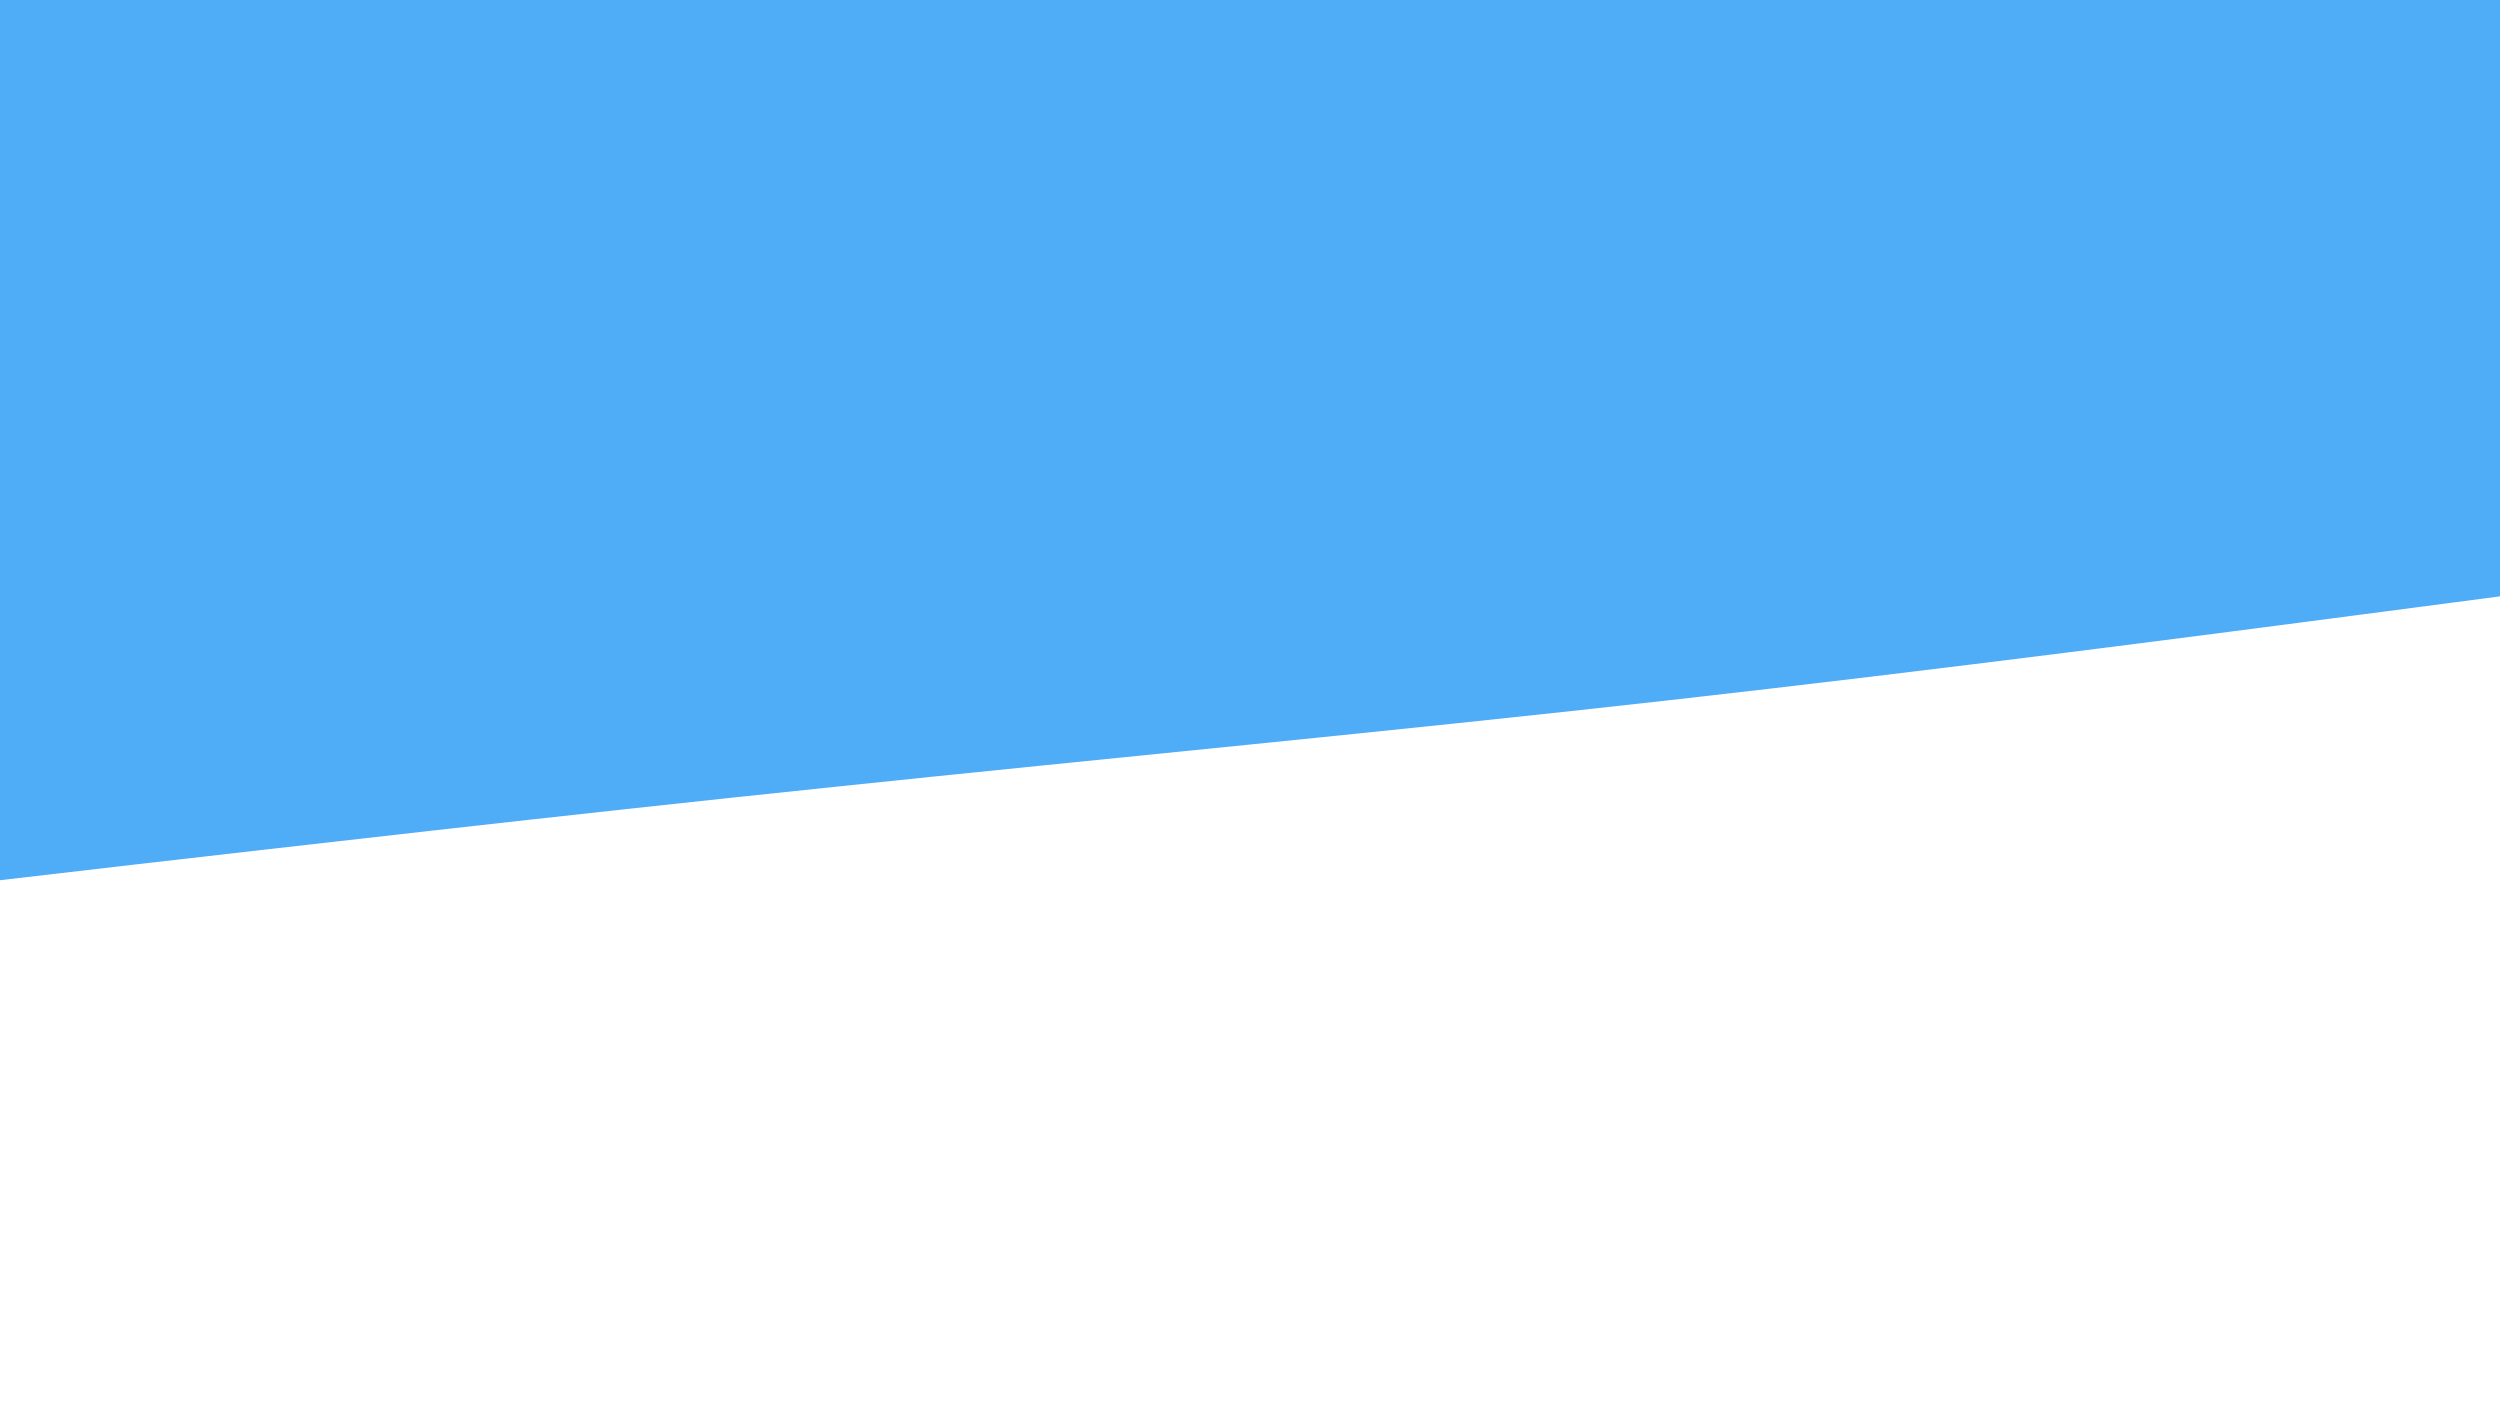
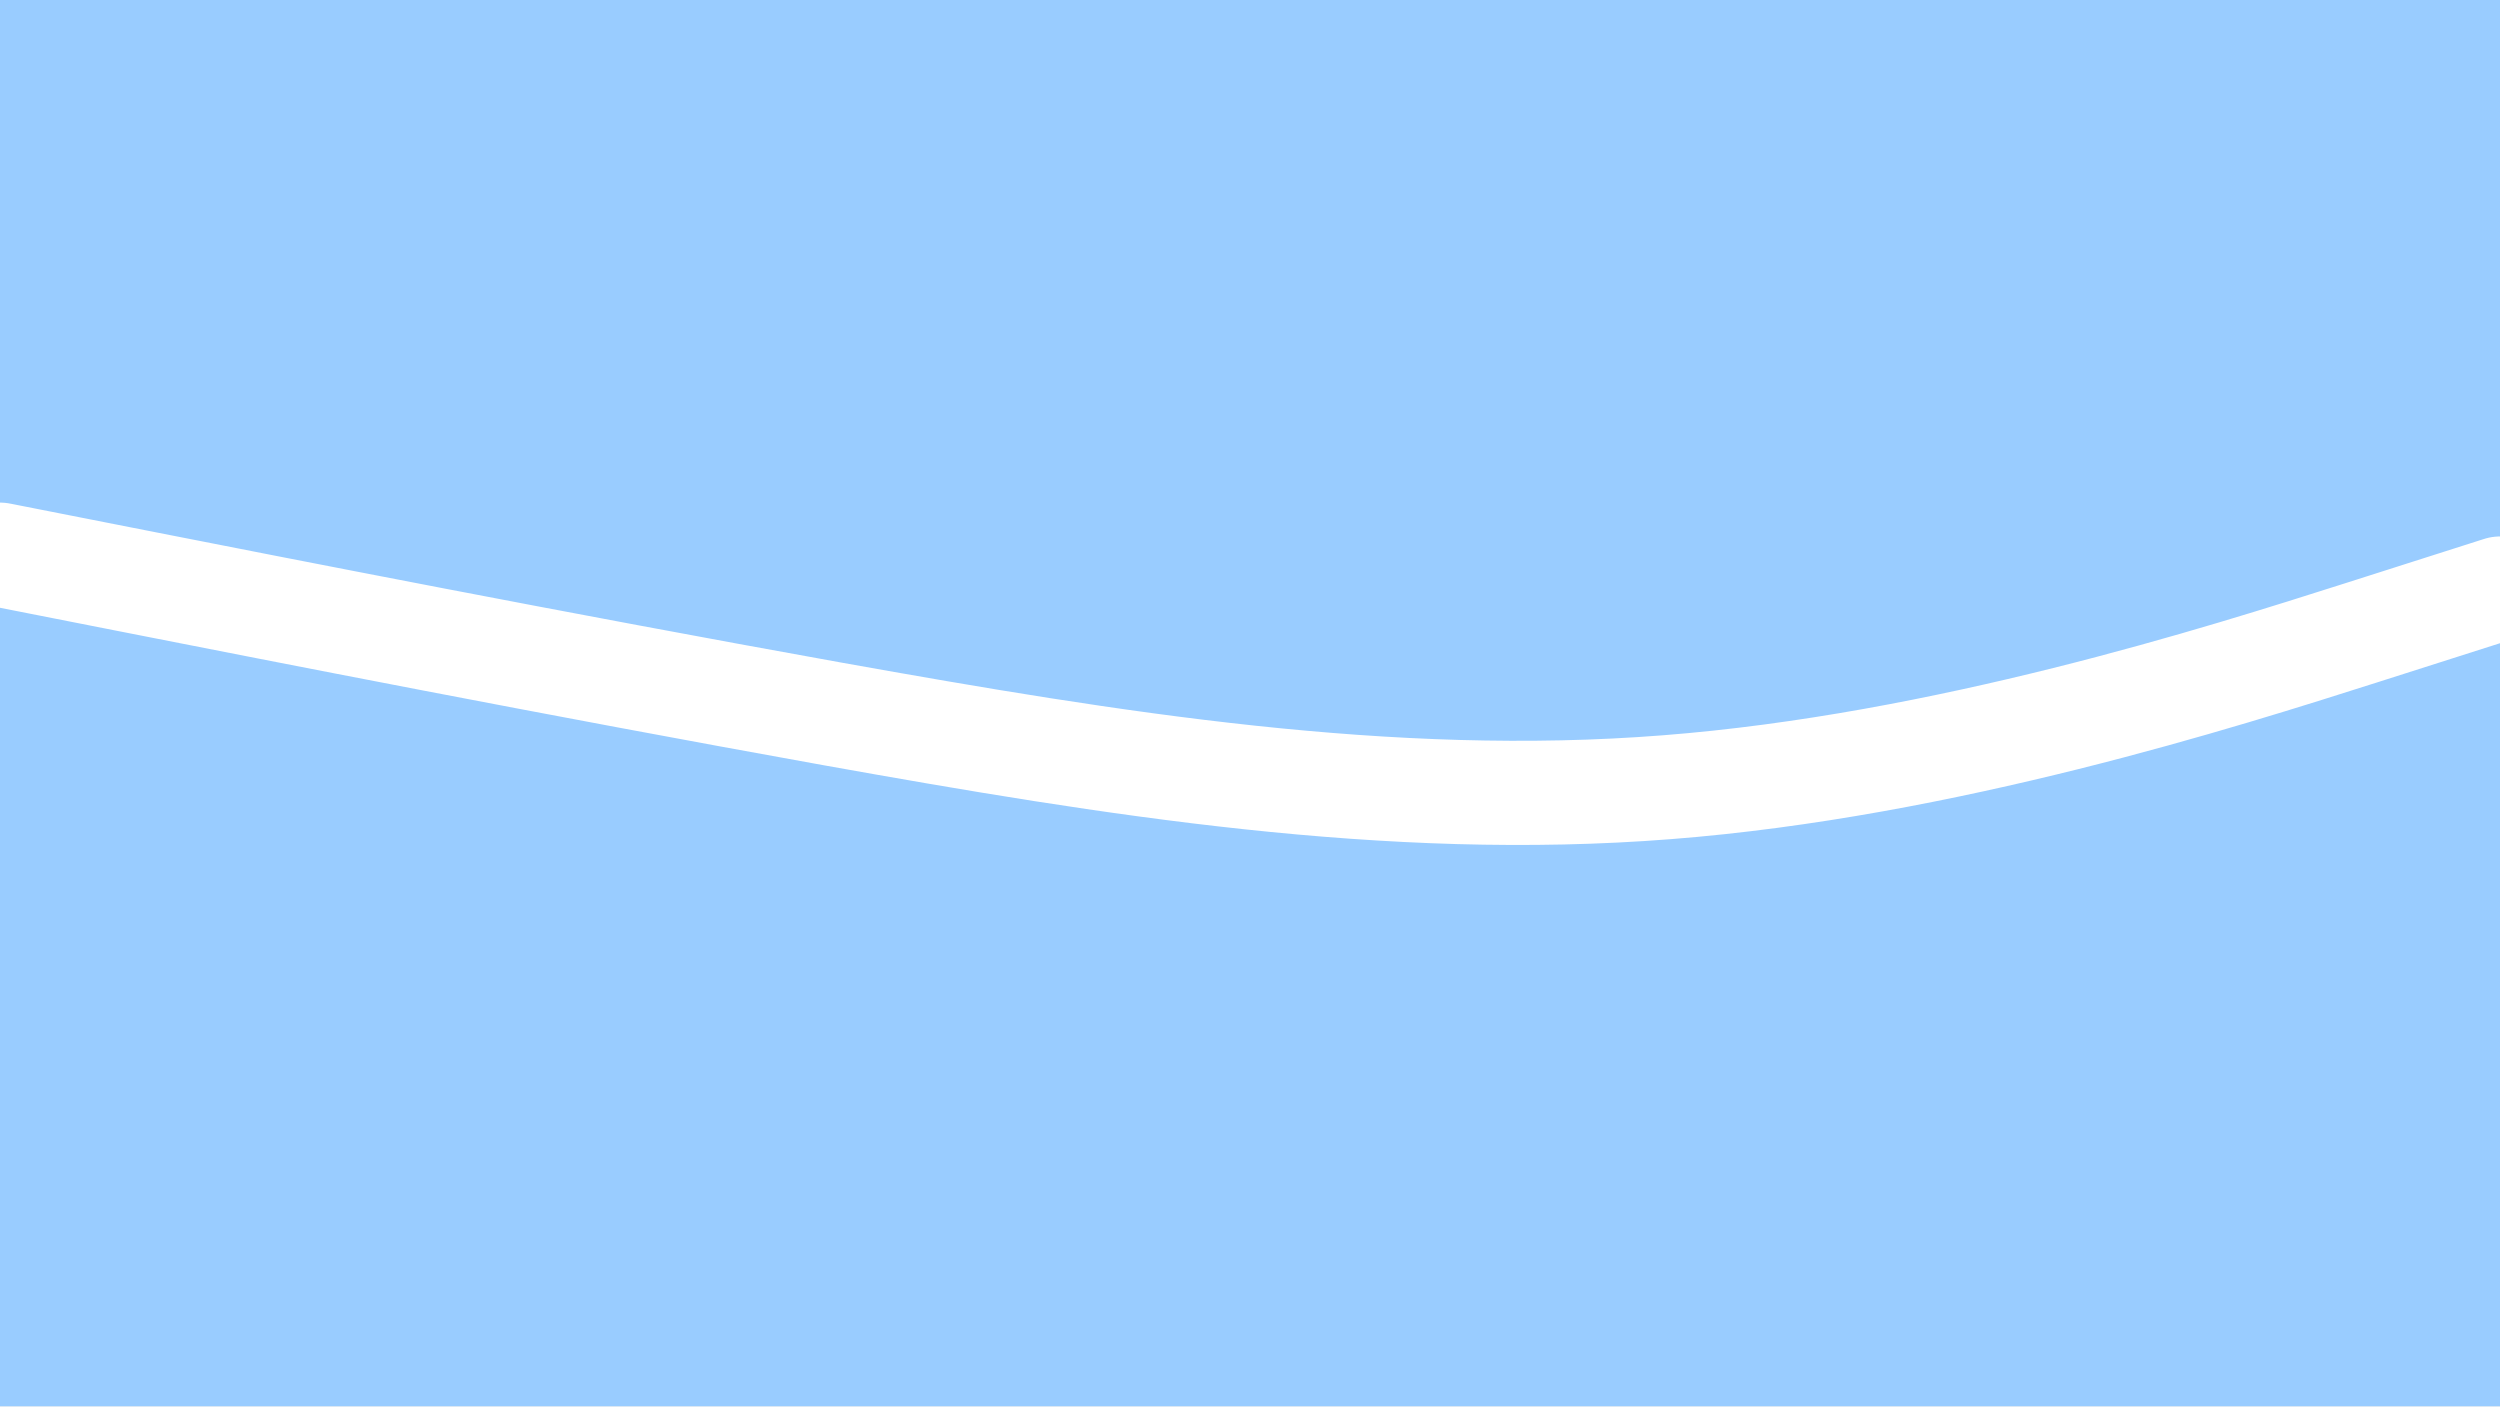
<svg xmlns="http://www.w3.org/2000/svg" id="visual" viewBox="0 0 960 540" width="960" height="540" version="1.1">
-   <rect x="0" y="0" width="960" height="540" fill="#4FACF7" />
-   <path d="M0 338L53.3 331.8C106.7 325.7 213.3 313.3 320 302.2C426.7 291 533.3 281 640 269C746.7 257 853.3 243 906.7 236L960 229L960 541L906.7 541C853.3 541 746.7 541 640 541C533.3 541 426.7 541 320 541C213.3 541 106.7 541 53.3 541L0 541Z" fill="#FFFFFF" stroke-linecap="round" stroke-linejoin="miter" />
+   <rect x="0" y="0" width="960" height="540" fill="#99ccff" />
+   <path d="M0 213L53.3 223.5C106.7 234 213.3 255 320 274.2C426.7 293.3 533.3 310.7 640 302.3C746.7 294 853.3 260 906.7 243L960 226" fill="none" stroke-linecap="round" stroke-linejoin="miter" stroke="#FFFFFF" stroke-width="40" />
</svg>
